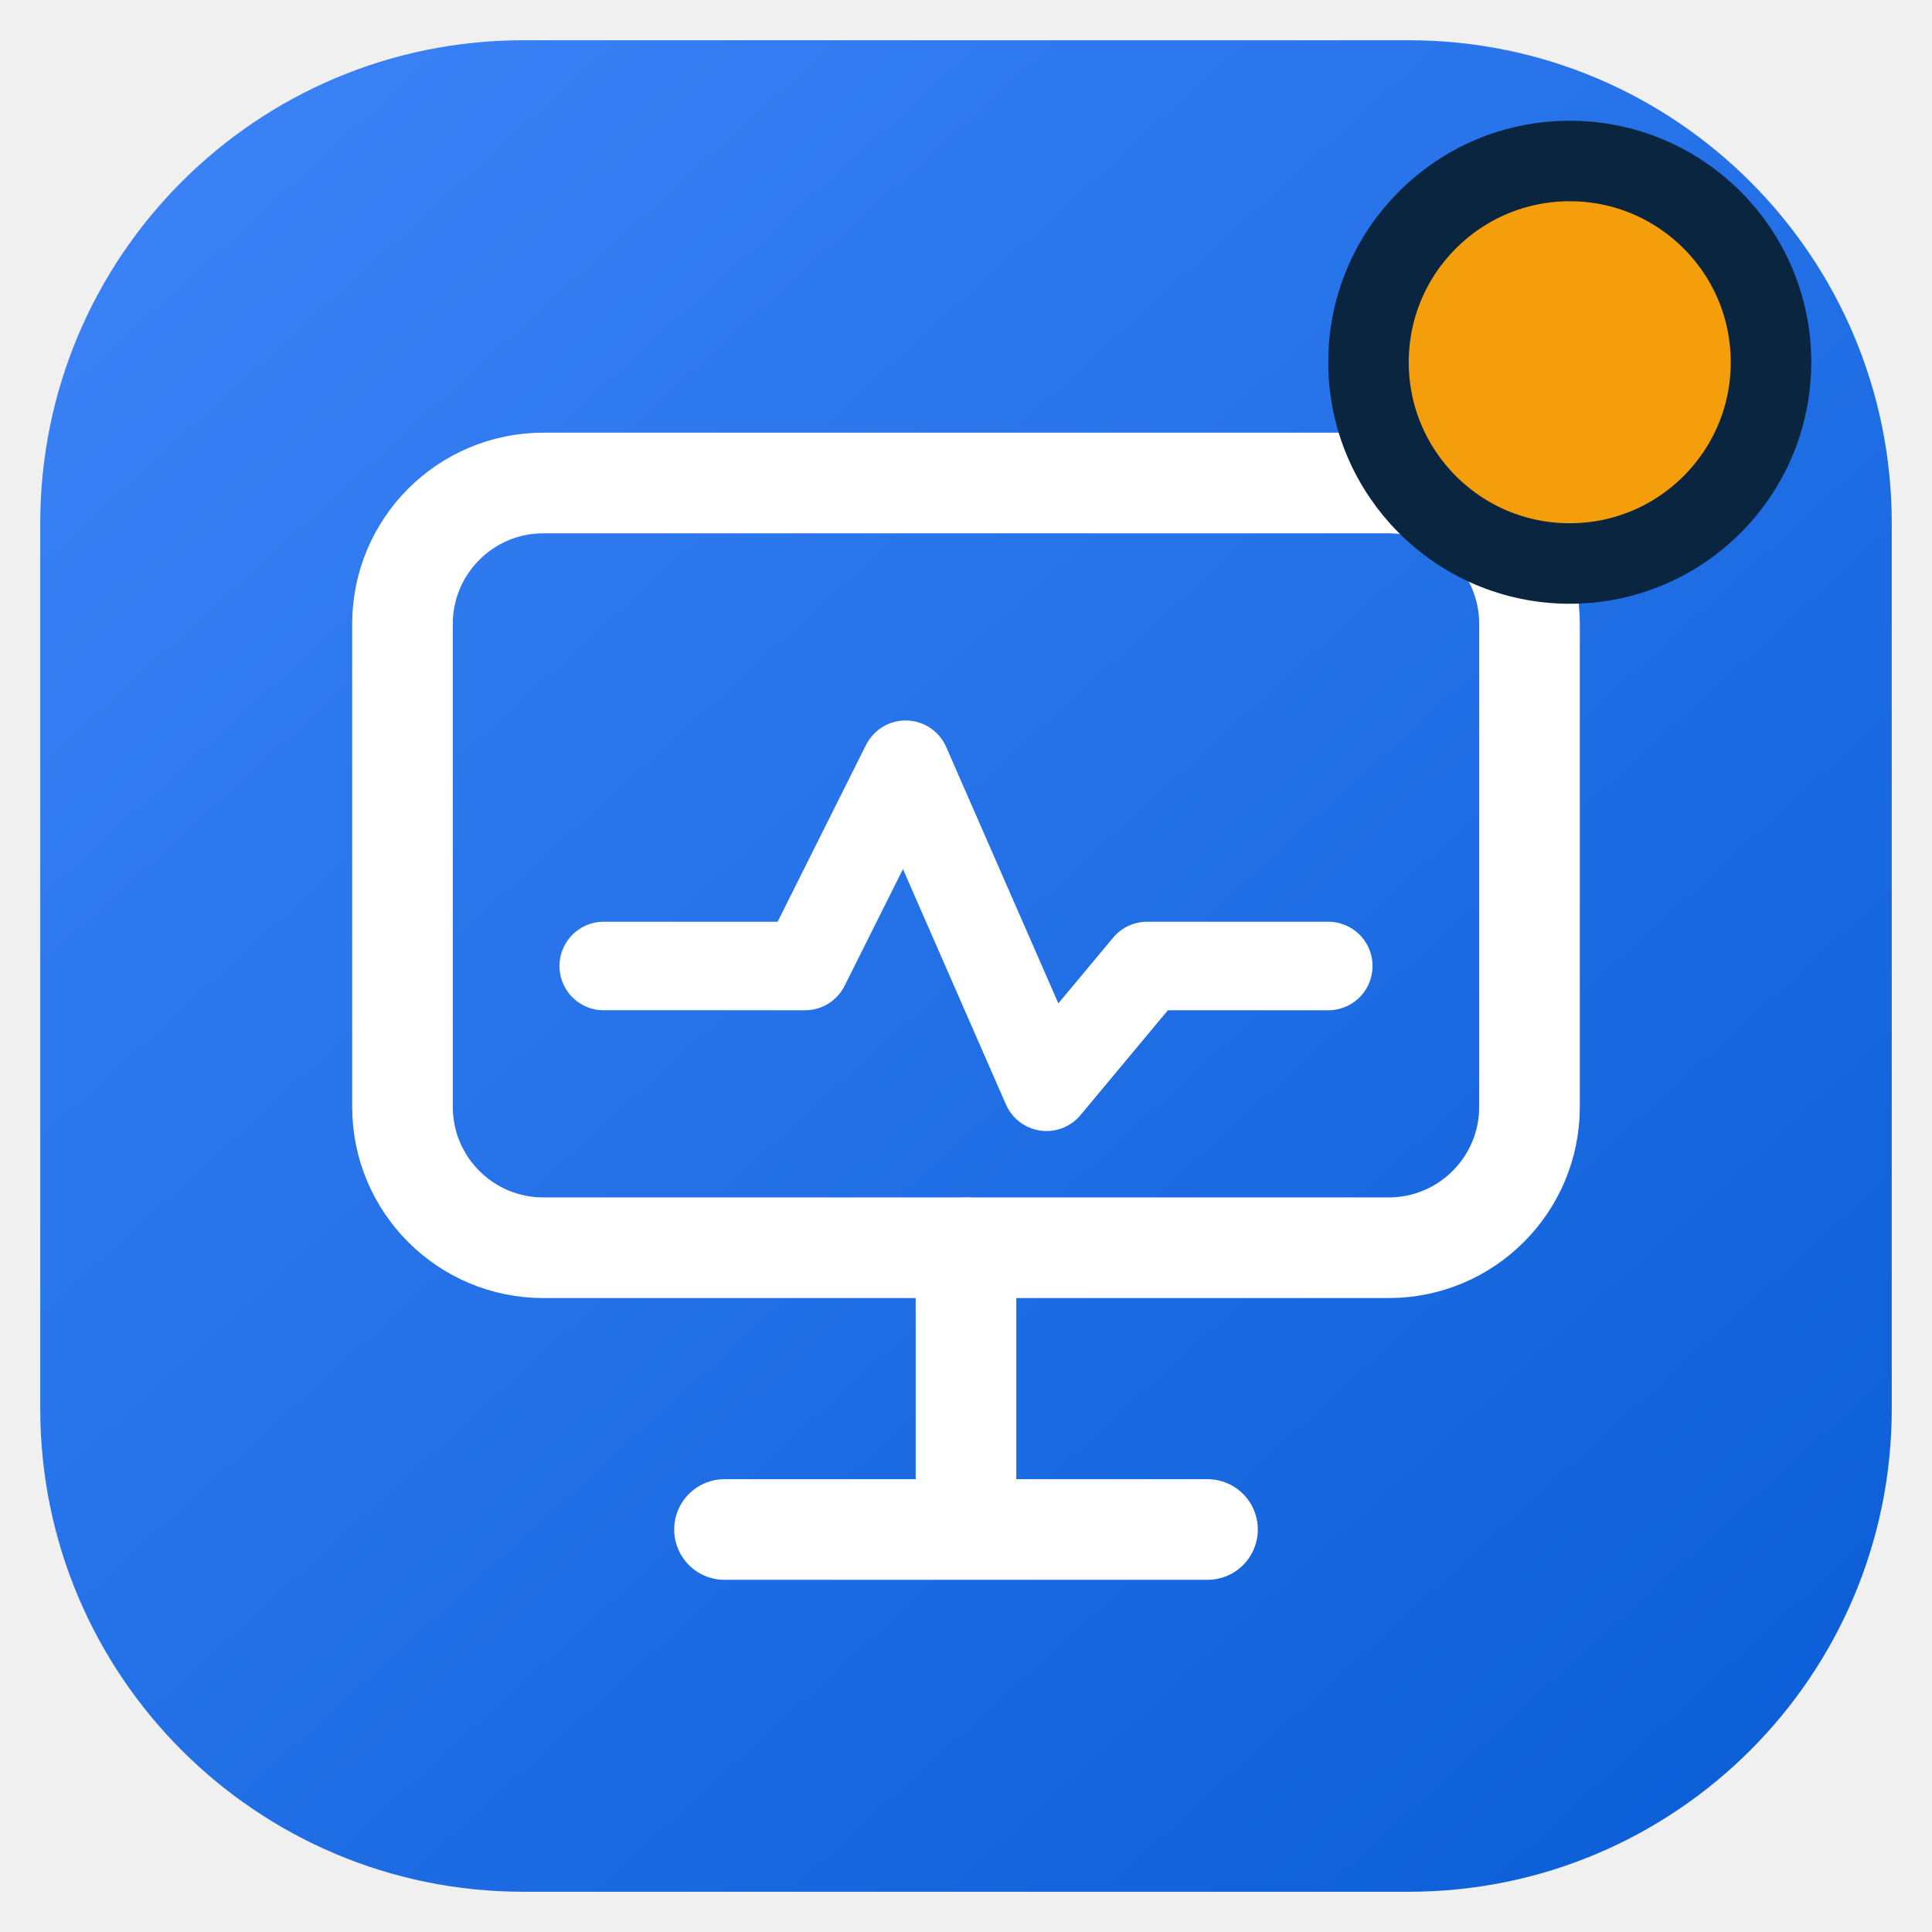
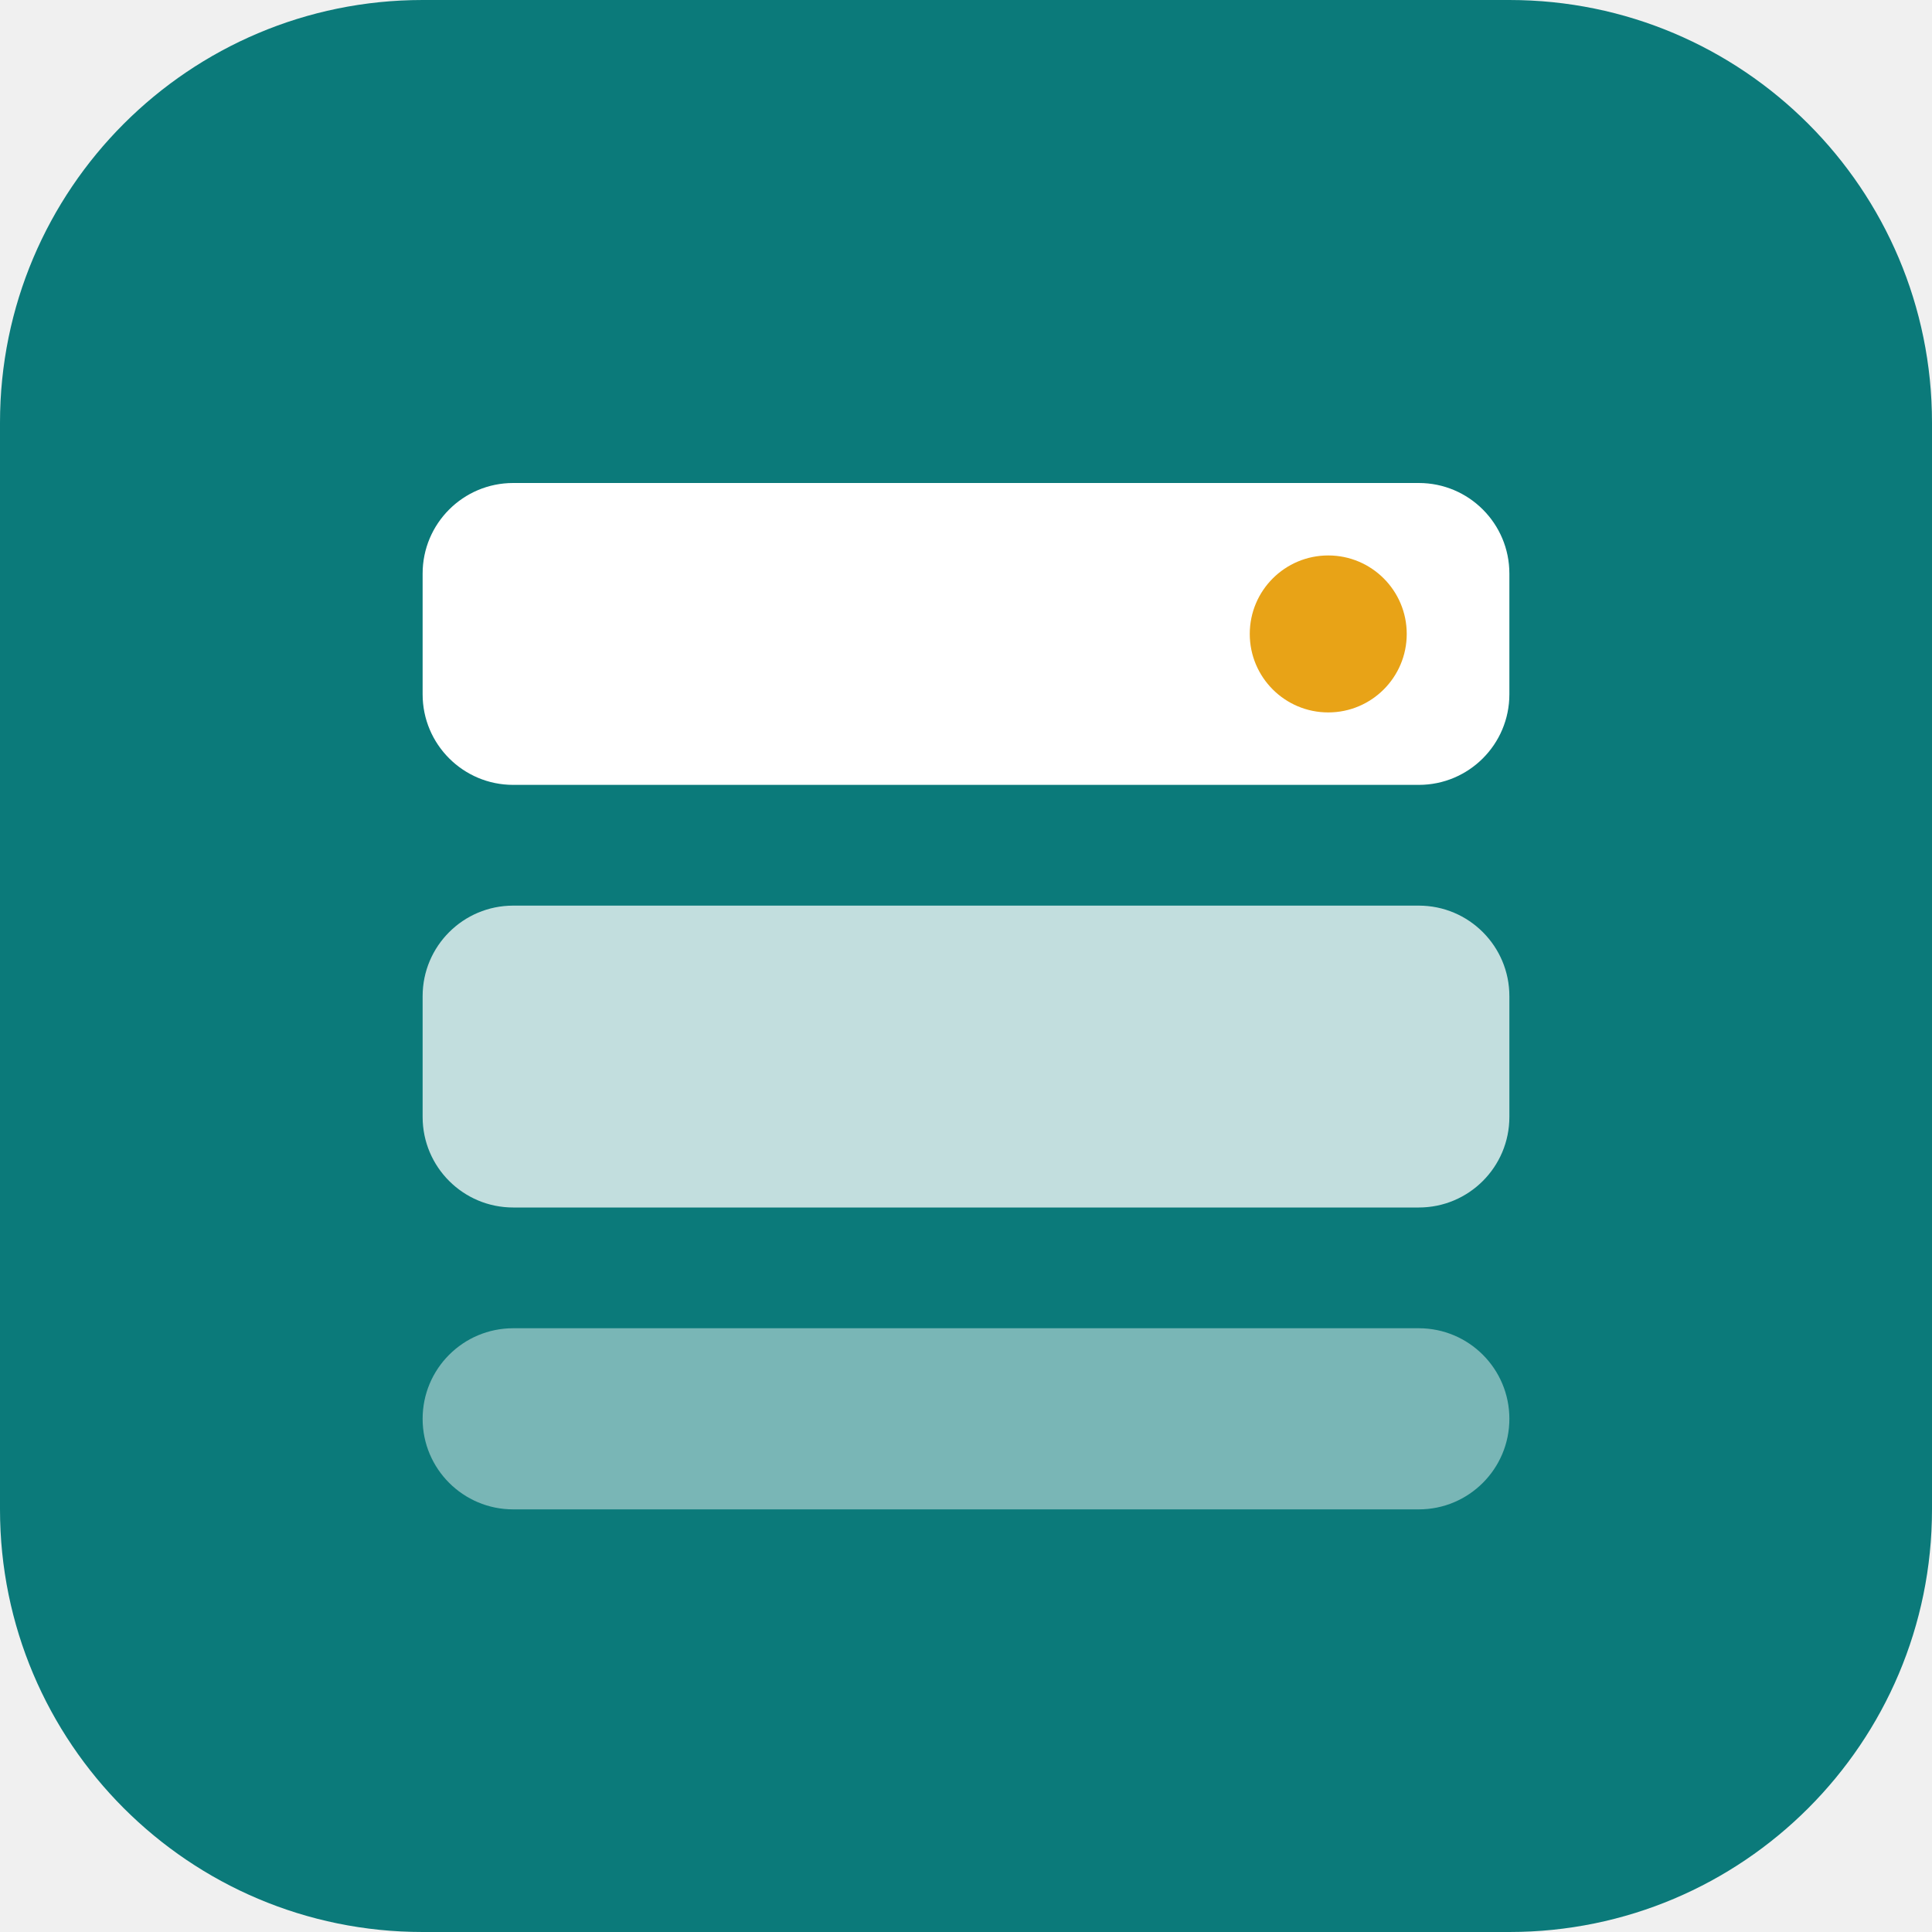
- <svg xmlns="http://www.w3.org/2000/svg" viewBox="0 0 48 48" fill="none">
-   <defs>
-     <linearGradient id="g" x1="4" y1="2" x2="44" y2="46" gradientUnits="userSpaceOnUse">
-       <stop stop-color="#3b82f6" />
-       <stop offset="1" stop-color="#0b5ed7" />
-     </linearGradient>
-   </defs>
-   <rect x="1" y="1" width="46" height="46" rx="12" fill="url(#g)" />
-   <rect x="10" y="12" width="28" height="19" rx="3.5" stroke="#fff" stroke-width="2.5" />
-   <path d="M18 38h12M24 31v7" stroke="#fff" stroke-width="2.5" stroke-linecap="round" />
-   <path d="M15 24h5l2.5-5 3.5 8 2.5-3H33" stroke="#fff" stroke-width="2.2" stroke-linecap="round" stroke-linejoin="round" />
-   <circle cx="39" cy="9" r="5" fill="#f59e0b" stroke="#0a2540" stroke-width="2" />
+ <svg xmlns="http://www.w3.org/2000/svg" viewBox="0 0 32 32">
+   <rect width="32" height="32" rx="7" fill="#0b7a7a" />
+   <rect x="7" y="8" width="18" height="5" rx="1.5" fill="#fff" />
+   <rect x="7" y="15" width="18" height="5" rx="1.5" fill="#fff" fill-opacity="0.75" />
+   <rect x="7" y="22" width="18" height="3" rx="1.5" fill="#fff" fill-opacity="0.45" />
+   <circle cx="22" cy="10.5" r="1.3" fill="#e8a317" />
</svg>
